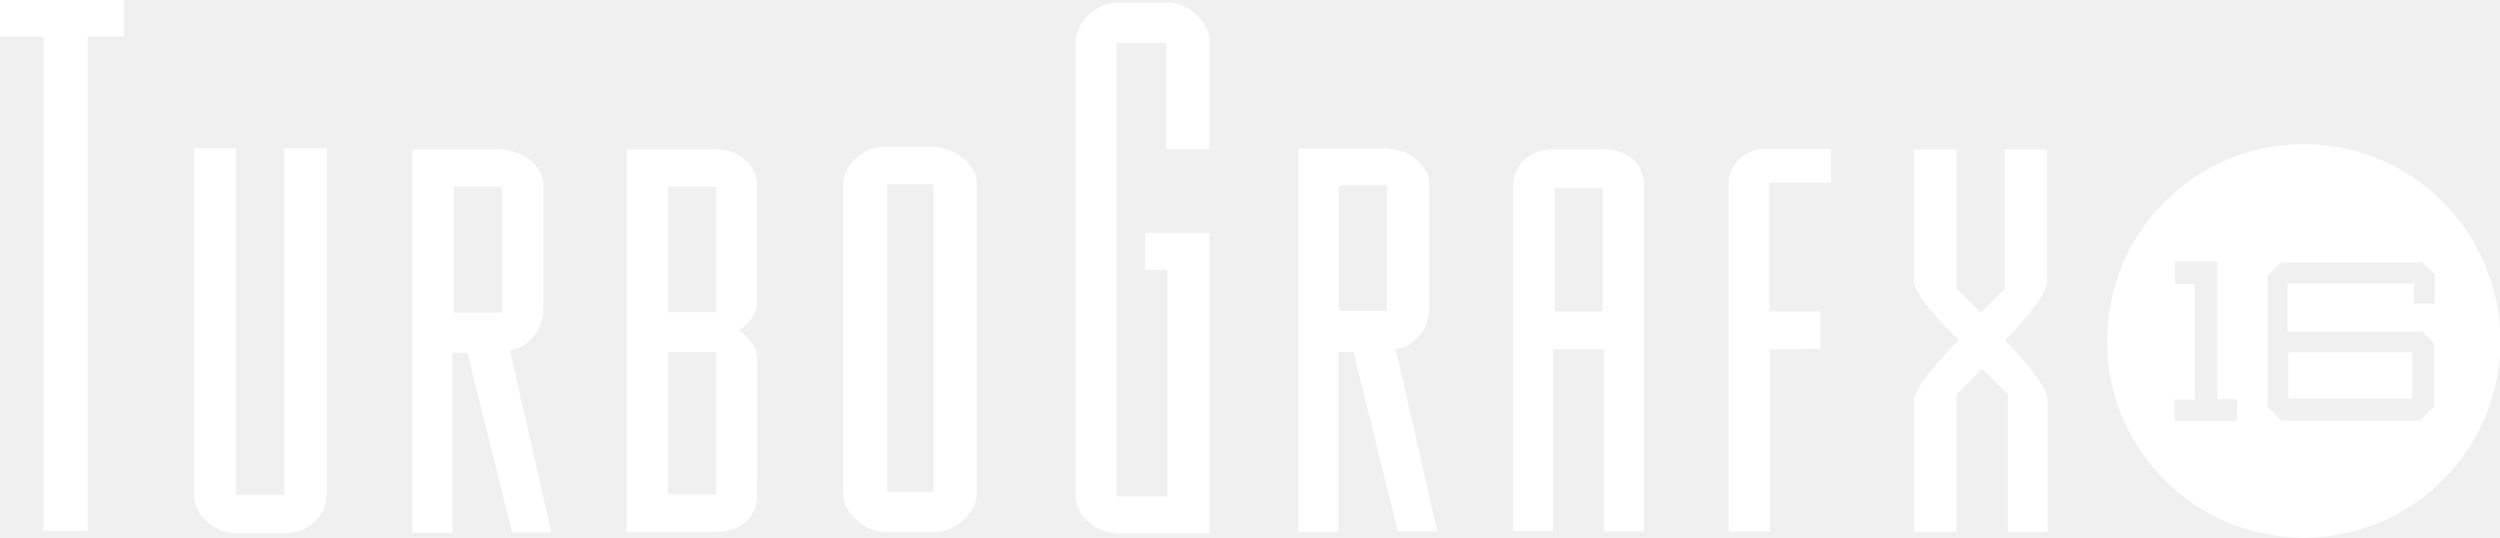
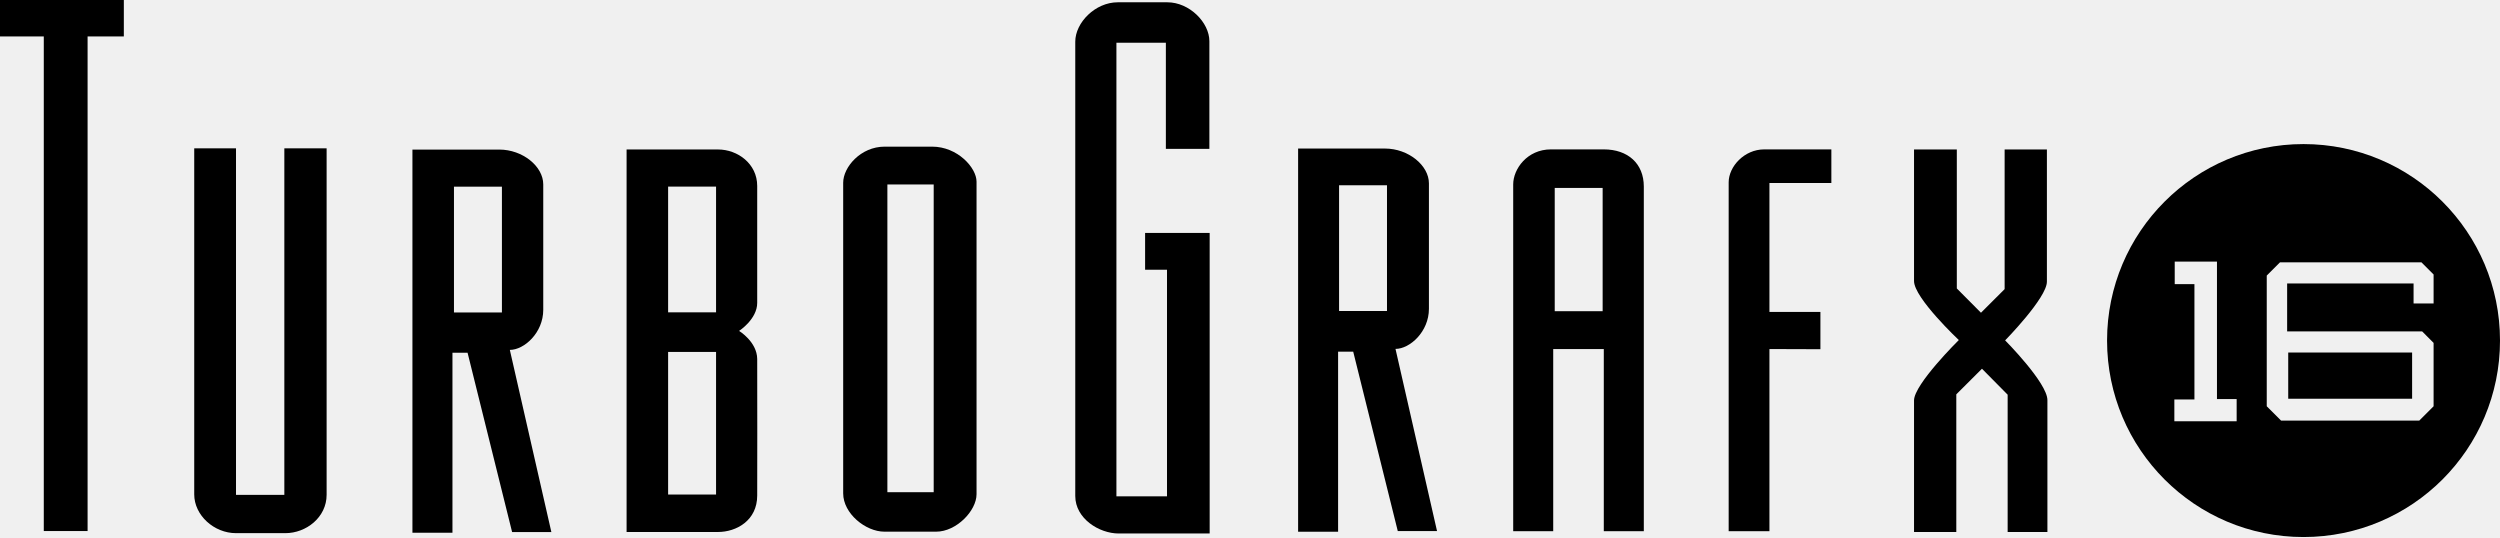
- <svg xmlns="http://www.w3.org/2000/svg" version="1.1" id="Ebene_1" x="0px" y="0px" viewBox="0 0 566.9 121.8" enable-background="new 0 0 566.9 121.8" xml:space="preserve">
+ <svg xmlns="http://www.w3.org/2000/svg" version="1.1" id="Ebene_1" x="0px" y="0px" width="566.926px" height="121.783px" viewBox="0 0 566.926 121.783" enable-background="new 0 0 566.926 121.783" xml:space="preserve">
  <g>
-     <polygon fill="#FFFFFF" points="0,0 28.1,0 28.1,8.3 19.9,8.3 19.9,120.4 9.9,120.4 9.9,8.3 0,8.3  " />
-     <path fill="#FFFFFF" d="M53.5,112.2h11V33.6h9.6v78.6c0,5.1-4.6,8.7-9.4,8.7H53.5c-5,0-9.5-4.1-9.5-8.8V33.6h9.5V112.2z" />
-     <path fill="#FFFFFF" d="M259.7,52.8h14.6V121h-20.6c-4.4,0-9.8-3.4-9.8-8.5V9.5c0-4.3,4.5-8.9,9.6-8.9h11.3c5,0,9.5,4.6,9.5,8.8   v24.4h-9.9V9.7h-11.2v102.9h11.5V61.2h-5V52.8z" />
-     <path fill="#FFFFFF" d="M401.3,79.2v41.3H392V41.3c0-3.6,3.6-7.5,8-7.5h15.2v7.6h-14v29.2h11.6v8.5L401.3,79.2z" />
-     <path fill="#FFFFFF" d="M434,33.9h9.7v31.5l5.5,5.5l5.4-5.4V33.9h9.6v30c0,3.7-9.5,13.3-9.5,13.3s9.6,9.6,9.6,13.5v29.9h-9V89.5   l-5.8-5.9l-5.8,5.8v31.2H434V90.8c0-3.7,10.2-13.7,10.2-13.7S434,67.6,434,63.7V33.9z" />
-     <path fill="#FFFFFF" d="M115.6,79.3c3.3,0,7.6-3.9,7.6-9.1V41.8c0-4.1-4.7-7.9-10-7.9H93.5v86.9h9.1V80h3.4l10.1,40.7h8.9   L115.6,79.3z M113.8,70.9h-10.9V42.3h10.9V70.9z" />
-     <path fill="#FFFFFF" d="M316.5,79.1c3.3,0,7.6-3.9,7.6-9.1V41.6c0-4.1-4.7-7.9-10-7.9h-19.7v86.9h9.1V79.8h3.4l10.1,40.7h8.9   L316.5,79.1z M314.5,70.5h-10.9V42h10.9V70.5z" />
-     <path fill="#FFFFFF" d="M171.7,81.4c0-3.9-4.1-6.4-4.1-6.4s4.1-2.7,4.1-6.4V42.2c0-5-4.4-8.3-8.9-8.3h-20.7v86.7h20.7   c4.2,0,8.9-2.6,8.9-8.3C171.7,112.4,171.8,85.3,171.7,81.4z M162.4,112.1h-10.9V79.8h10.9V112.1z M162.4,70.8h-10.9V42.3h10.9V70.8   z" />
-     <path fill="#FFFFFF" d="M211.4,33.3h-5.5h-5.3c-5.4,0-9.4,4.6-9.4,8.2v70.4c0,4.6,5.1,8.7,9.4,8.7h11.7c4.6,0,9.2-4.7,9.2-8.5V41.2   C221.5,38,217.1,33.3,211.4,33.3z M211.7,111.6h-10.5V41.8h10.5V111.6z" />
-     <path fill="#FFFFFF" d="M363.7,33.9h-12c-5.4,0-8.6,4.4-8.6,7.9v78.6h9.1V79.2h11.5v41.3h9.1V42.3   C372.8,37.1,369.2,33.9,363.7,33.9z M363.4,70.6h-10.9v-28h10.9V70.6z" />
+     <polygon points="0,0 28.081,0 28.081,8.264 19.862,8.264 19.862,120.425 9.929,120.425 9.929,8.264 0,8.264  " />
+     <path d="M53.519,112.216H64.48V33.634h9.587v78.582c0,5.086-4.622,8.688-9.36,8.688H53.519c-5.007,0-9.474-4.074-9.474-8.791   V33.634h9.474V112.216z" />
+     <path d="M259.674,52.827h14.642v68.154h-20.632c-4.412,0-9.846-3.377-9.846-8.5V9.457c0-4.328,4.535-8.937,9.629-8.937h11.259   c4.994,0,9.525,4.567,9.525,8.836v24.407h-9.868V9.696H253.17v102.862h11.472v-51.39h-4.968V52.827z" />
+     <path d="M401.255,79.153v41.311h-9.244V41.345c0-3.574,3.553-7.468,8.047-7.468h15.24v7.626h-14.043v29.232h11.561v8.457   L401.255,79.153z" />
+     <path d="M434.045,33.899h9.703v31.512l5.479,5.509l5.363-5.356V33.899h9.586v29.982c0,3.661-9.47,13.306-9.47,13.306   s9.586,9.64,9.586,13.547v29.904h-9.017V89.504l-5.822-5.887l-5.821,5.81v31.213h-9.587V90.806   c0-3.668,10.155-13.695,10.155-13.695s-10.155-9.537-10.155-13.381V33.899z" />
+     <path d="M115.616,79.349c3.253,0,7.578-3.888,7.578-9.092V41.82c0-4.092-4.667-7.902-9.975-7.902H93.528v86.894h9.076V79.987h3.425   l10.101,40.671h8.904L115.616,79.349z M113.82,70.853h-10.874V42.337h10.874V70.853z" />
+     <path d="M316.457,79.122c3.254,0,7.581-3.895,7.581-9.096V41.59c0-4.091-4.67-7.905-9.975-7.905h-19.69v86.9h9.069v-40.83h3.428   l10.104,40.669h8.901L316.457,79.122z M314.529,70.528h-10.867V42.014h10.867V70.528z" />
+     <path d="M171.712,81.397c-0.042-3.894-4.107-6.357-4.107-6.357s4.107-2.658,4.107-6.354V42.16c0-5.007-4.408-8.264-8.901-8.264   h-20.719v86.744h20.719c4.195,0,8.901-2.621,8.901-8.262C171.712,112.378,171.758,85.287,171.712,81.397z M162.381,112.14H151.51   V79.808h10.871V112.14z M162.381,70.832H151.51V42.318h10.871V70.832z" />
+     <path d="M211.392,33.255h-5.479h-5.308c-5.437,0-9.396,4.648-9.396,8.183v70.448c0,4.553,5.072,8.682,9.354,8.682h11.728   c4.58,0,9.16-4.729,9.16-8.5V41.199C221.451,38.023,217.126,33.255,211.392,33.255z M211.734,111.614h-10.502V41.836h10.502   V111.614z" />
+     <path d="M363.691,33.876h-11.979c-5.396,0-8.563,4.447-8.563,7.944v78.644h9.074V79.153h11.47v41.311h9.075V42.295   C372.767,37.107,369.177,33.876,363.691,33.876z M363.432,70.576h-10.866v-27.96h10.866V70.576z" />
    <g>
      <g>
-         <rect x="518.9" y="79.9" fill="#FFFFFF" width="28.1" height="10.5" />
-         <path fill="#FFFFFF" d="M522.4,32.7c-24.6,0-44.6,19.9-44.6,44.6s19.9,44.6,44.6,44.6c24.6,0,44.6-19.9,44.6-44.6     C566.9,52.6,547,32.7,522.4,32.7z M507.2,95.5h-14.1v-4.9h4.6V64.4h-4.5v-5.1h9.6v31.2h4.5L507.2,95.5L507.2,95.5z M551.9,68.8     h-4.5v-4.5h-28.7v10.9h30.6l2.6,2.6v14.4l-3.2,3.2h-31.3l-3.2-3.2V62.5l3-3h32.1l2.8,2.8V68.8z" />
+         <rect x="518.902" y="79.942" width="28.094" height="10.479" />
+         <path d="M522.37,32.673c-24.607,0-44.551,19.946-44.551,44.553c0,24.607,19.942,44.558,44.551,44.558     c24.605,0,44.557-19.949,44.557-44.558C566.926,52.62,546.976,32.673,522.37,32.673z M507.207,95.533h-14.128v-4.949h4.554     V64.438h-4.47v-5.113h9.58V90.5h4.464V95.533L507.207,95.533z M551.867,68.823h-4.541v-4.547h-28.67v10.879h30.617l2.594,2.602     v14.374l-3.247,3.247h-31.341l-3.248-3.247v-29.64l3.008-3.005h32.072l2.756,2.759V68.823z" />
      </g>
    </g>
  </g>
</svg>
